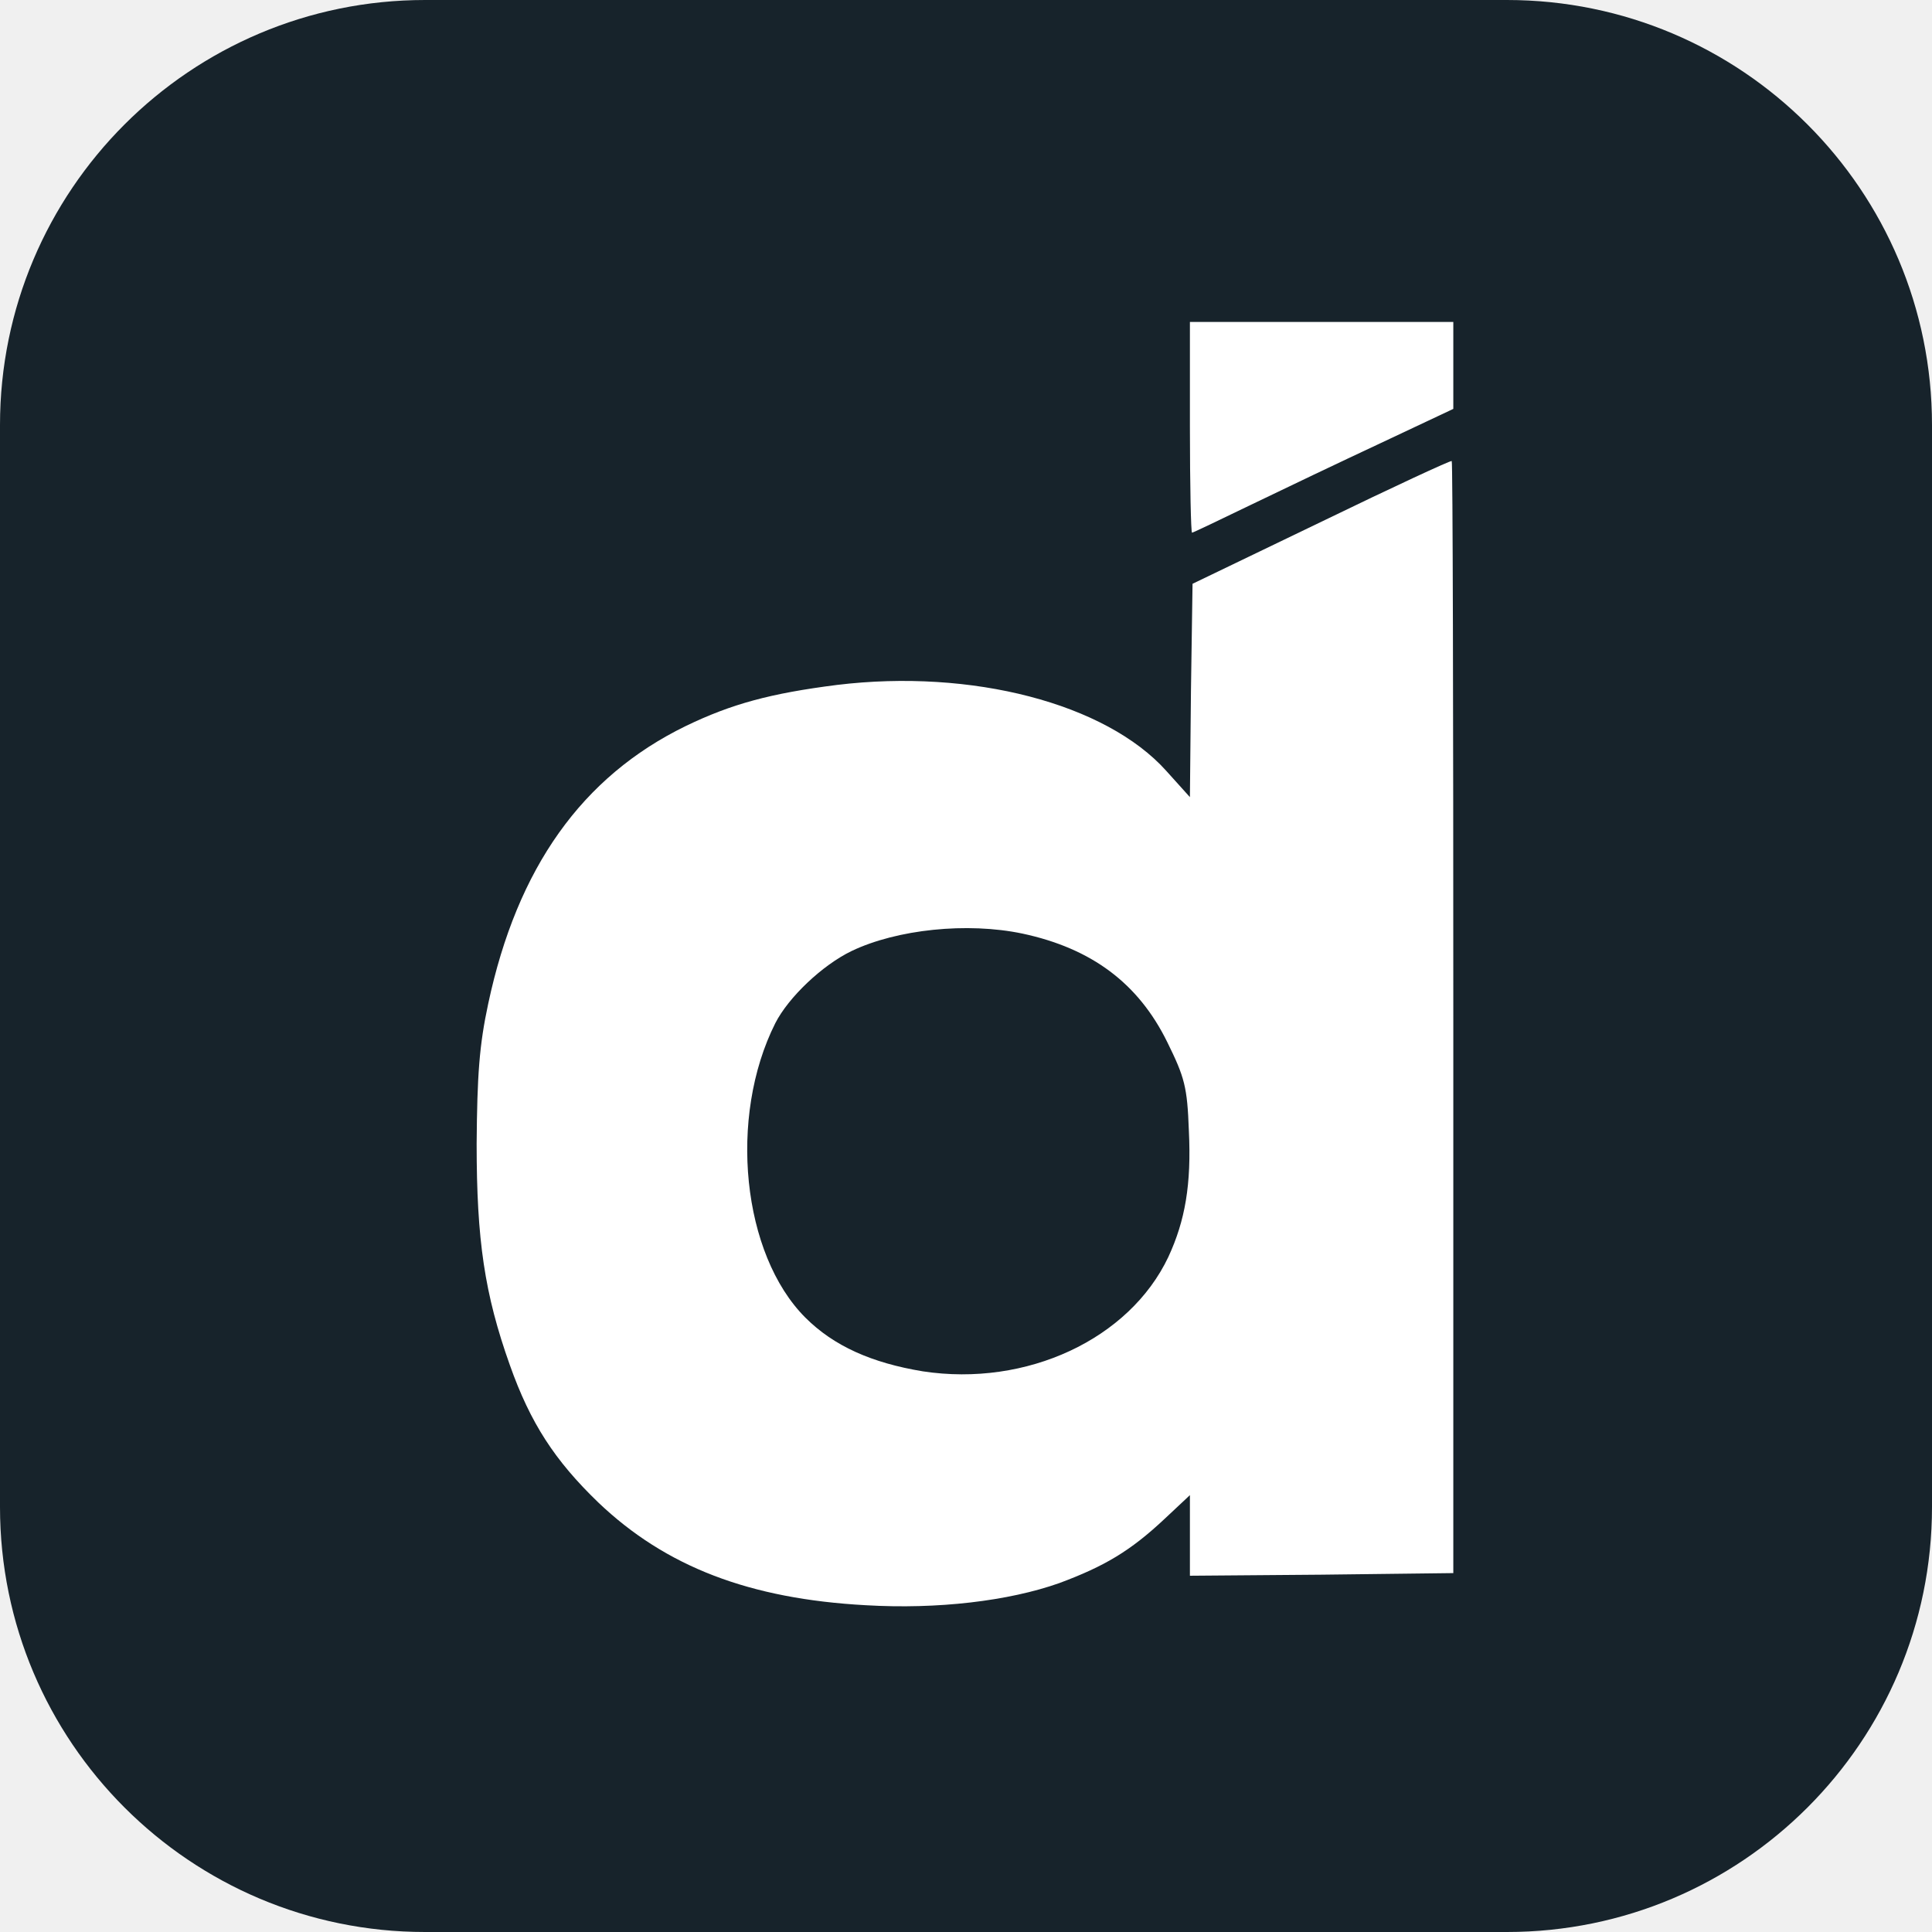
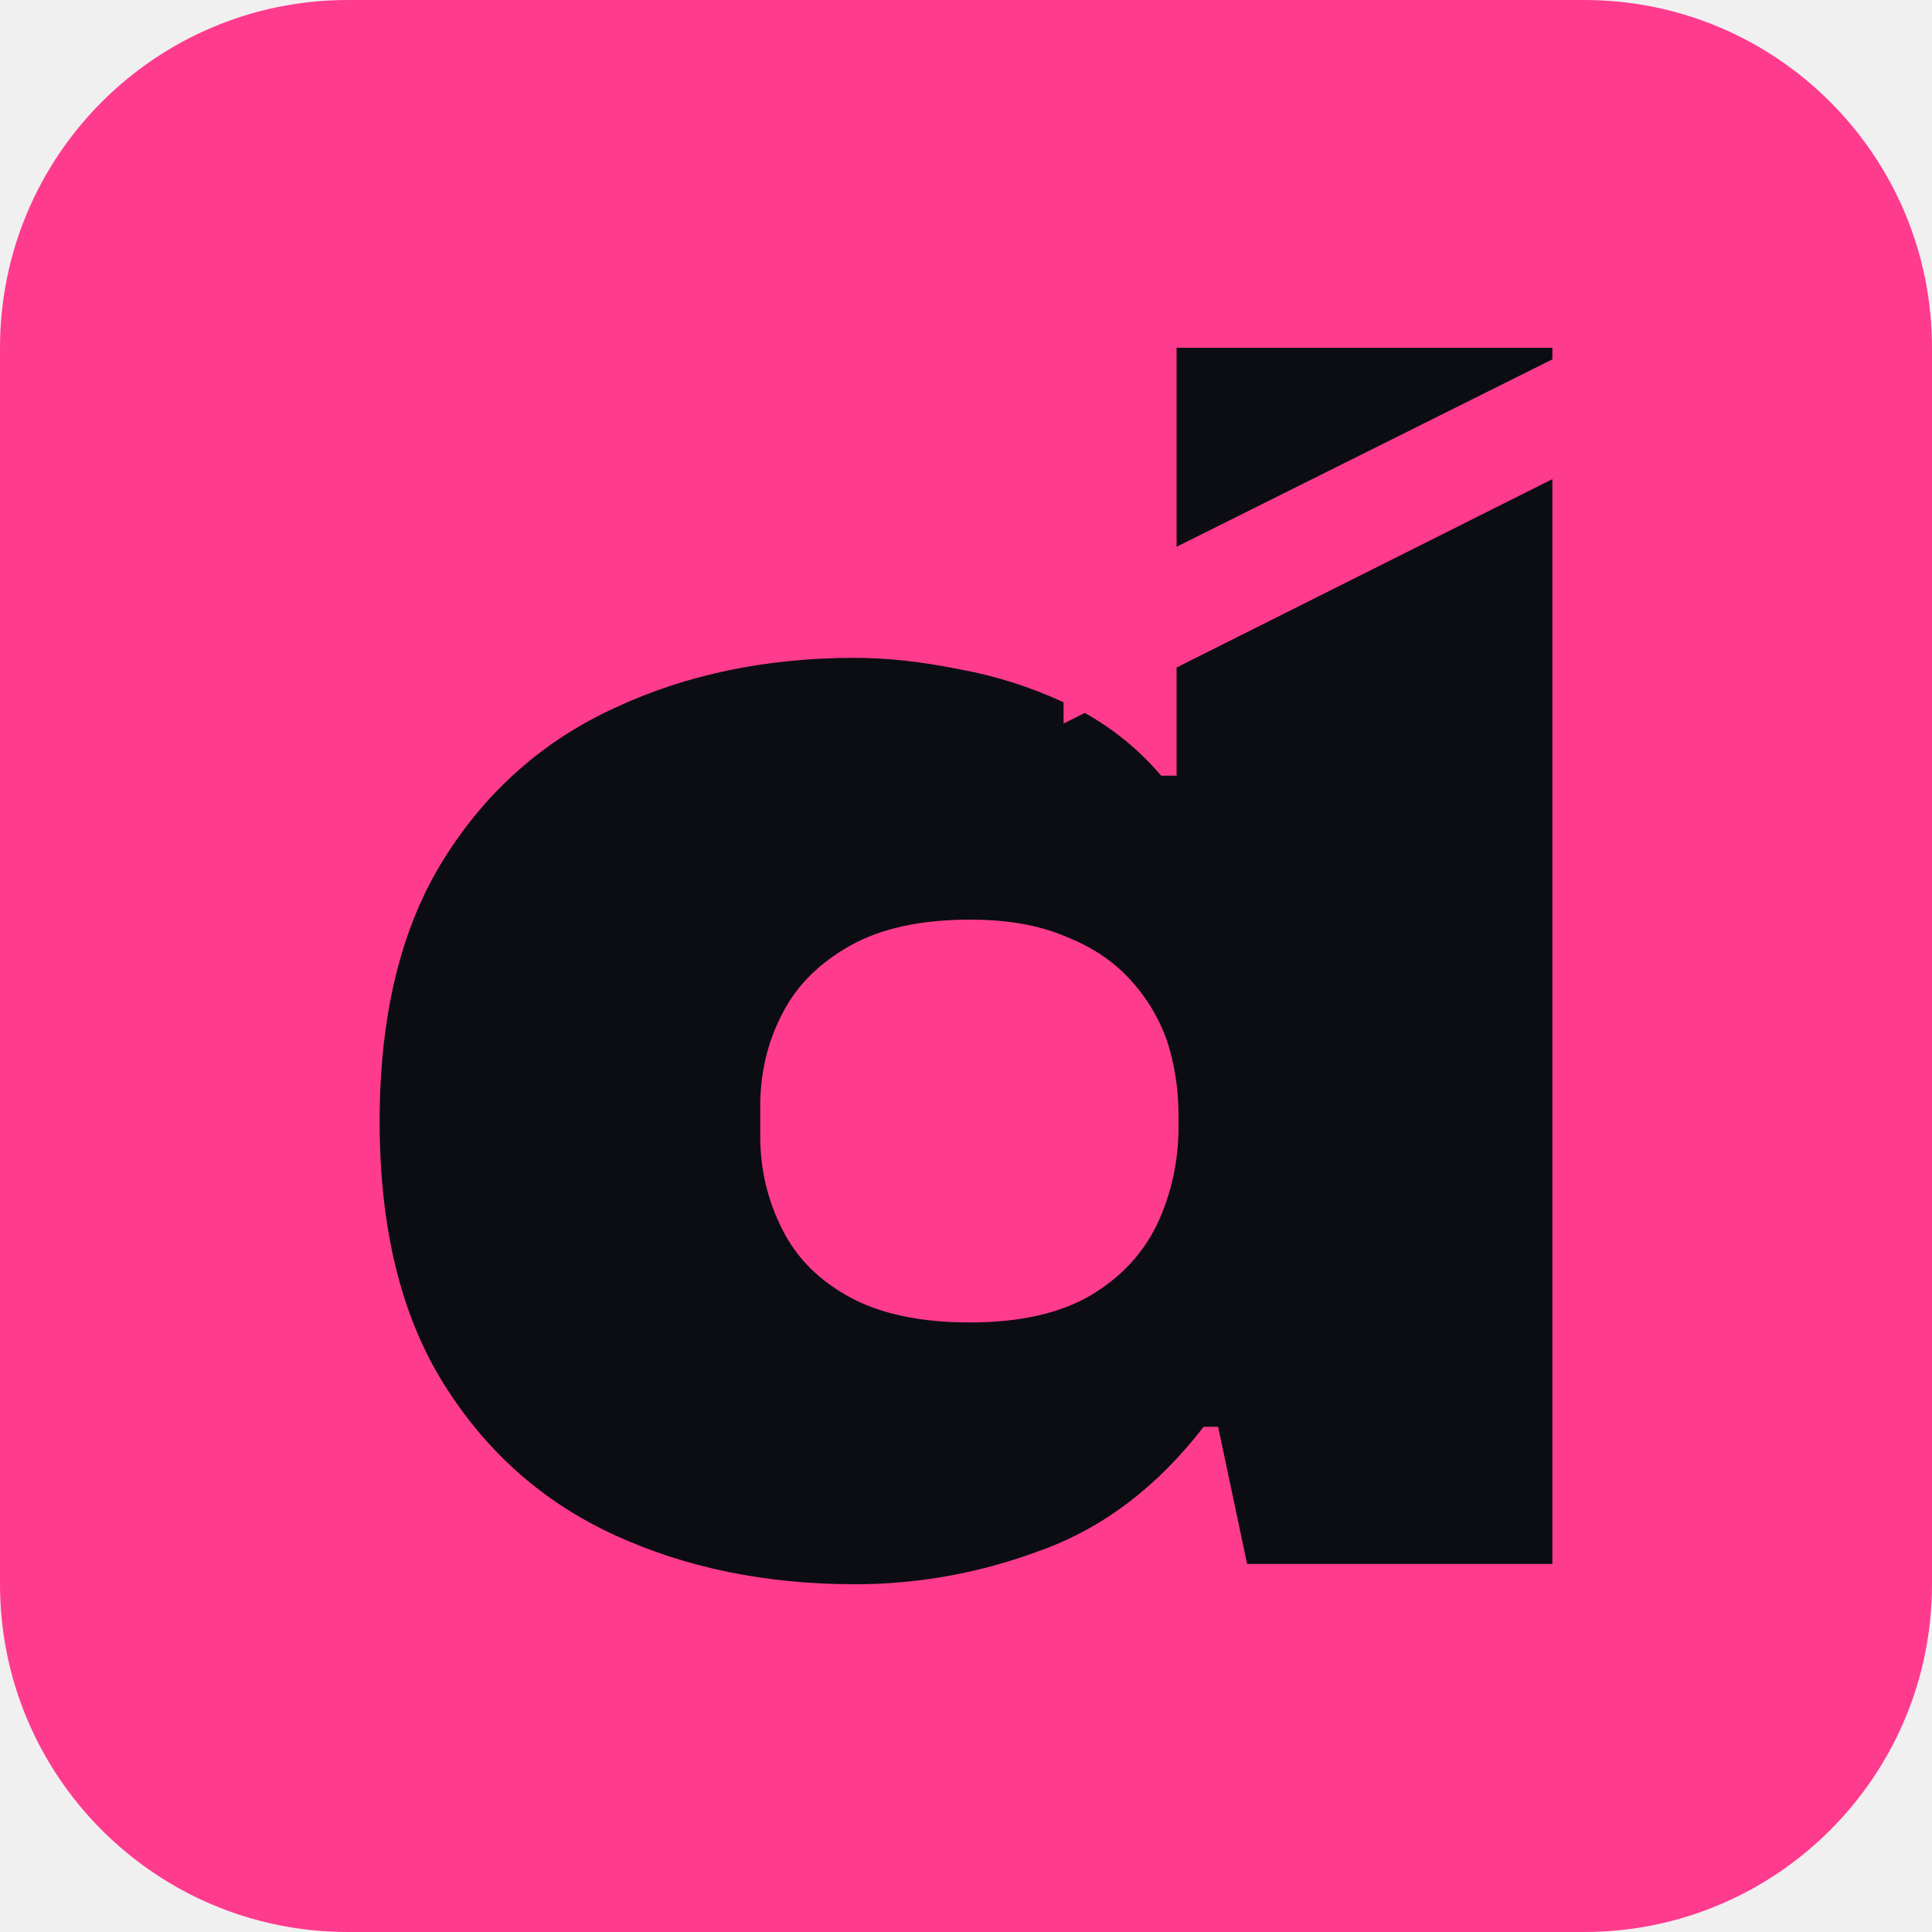
- <svg xmlns="http://www.w3.org/2000/svg" viewBox="547.12 -61.12 366.75 366.75">
-   <rect x="547.12" y="-61.12" width="366.75" height="366.75" rx="80.69" fill="#17232B" />
-   <g transform="translate(-83 802) scale(0.1 -0.1)" fill="#FFFFFF">
-     <path d="M8560 7820 c0 -110 2 -200 4 -200 2 0 52 24 112 53 60 29 171 82 246 117 l138 65 0 83 0 82 -250 0 -250 0 0 -200z" />
-     <path d="M8810 7641 l-245 -118 -3 -202 -2 -203 -45 50 c-115 128 -369 194 -625 163 -126 -16 -200 -36 -287 -78 -197 -96 -320 -269 -375 -527 -17 -79 -21 -136 -22 -266 0 -183 15 -285 63 -420 39 -110 85 -181 168 -261 128 -122 287 -183 508 -195 136 -8 271 8 367 42 86 32 135 61 200 122 l48 45 0 -77 0 -76 250 2 250 3 0 1054 c0 580 -1 1056 -3 1057 -1 2 -113 -50 -247 -115z m-568 -782 c131 -28 220 -94 275 -206 33 -67 38 -85 41 -168 5 -102 -7 -171 -39 -240 -74 -156 -269 -247 -466 -217 -97 16 -169 48 -223 102 -120 120 -147 380 -57 559 25 49 89 110 145 137 86 41 219 55 324 33z" />
-   </g>
+ <svg xmlns="http://www.w3.org/2000/svg" viewBox="-100 -100 200 200" role="img" aria-label="Spindle">
+   <rect x="-100" y="-100" width="200" height="200" rx="36" fill="#FF3B8E" />
+   <path fill="#0B0D12" d="M-11.5 64Q-25.3 64 -36.4 58.9Q-47.5 53.8 -54.1 43.2Q-60.7 32.6 -60.7 16.1Q-60.7 -0.4 -54.1 -11Q-47.5 -21.6 -36.4 -26.7Q-25.3 -31.9 -11.5 -31.9Q-6.5 -31.9 -0.6 -30.7Q4.9 -29.7 10.1 -27.3V-25.1L12.3 -26.2Q16.9 -23.6 20.2 -19.7H21.8V-30.9L60.7 -50.4V61.9H29.1L26.1 47.7H24.6Q17.5 56.9 8 60.4Q-1.5 64 -11.5 64ZM0.4 36.9Q8.1 36.9 12.9 34.1Q17.6 31.3 19.8 26.7Q22 22 22 16.6V15.5Q22 11.4 20.8 7.7Q19.5 4.1 16.9 1.3Q14.3 -1.5 10.2 -3.1Q6.2 -4.8 0.4 -4.8Q-7.2 -4.8 -12 -2.1Q-16.8 0.6 -19 4.9Q-21.3 9.3 -21.3 14.5V17.6Q-21.3 22.8 -19 27.3Q-16.8 31.7 -12 34.3Q-7.2 36.9 0.4 36.9ZM21.8 -43.4V-64H60.7V-62.8L21.8 -43.4Z" />
</svg>
